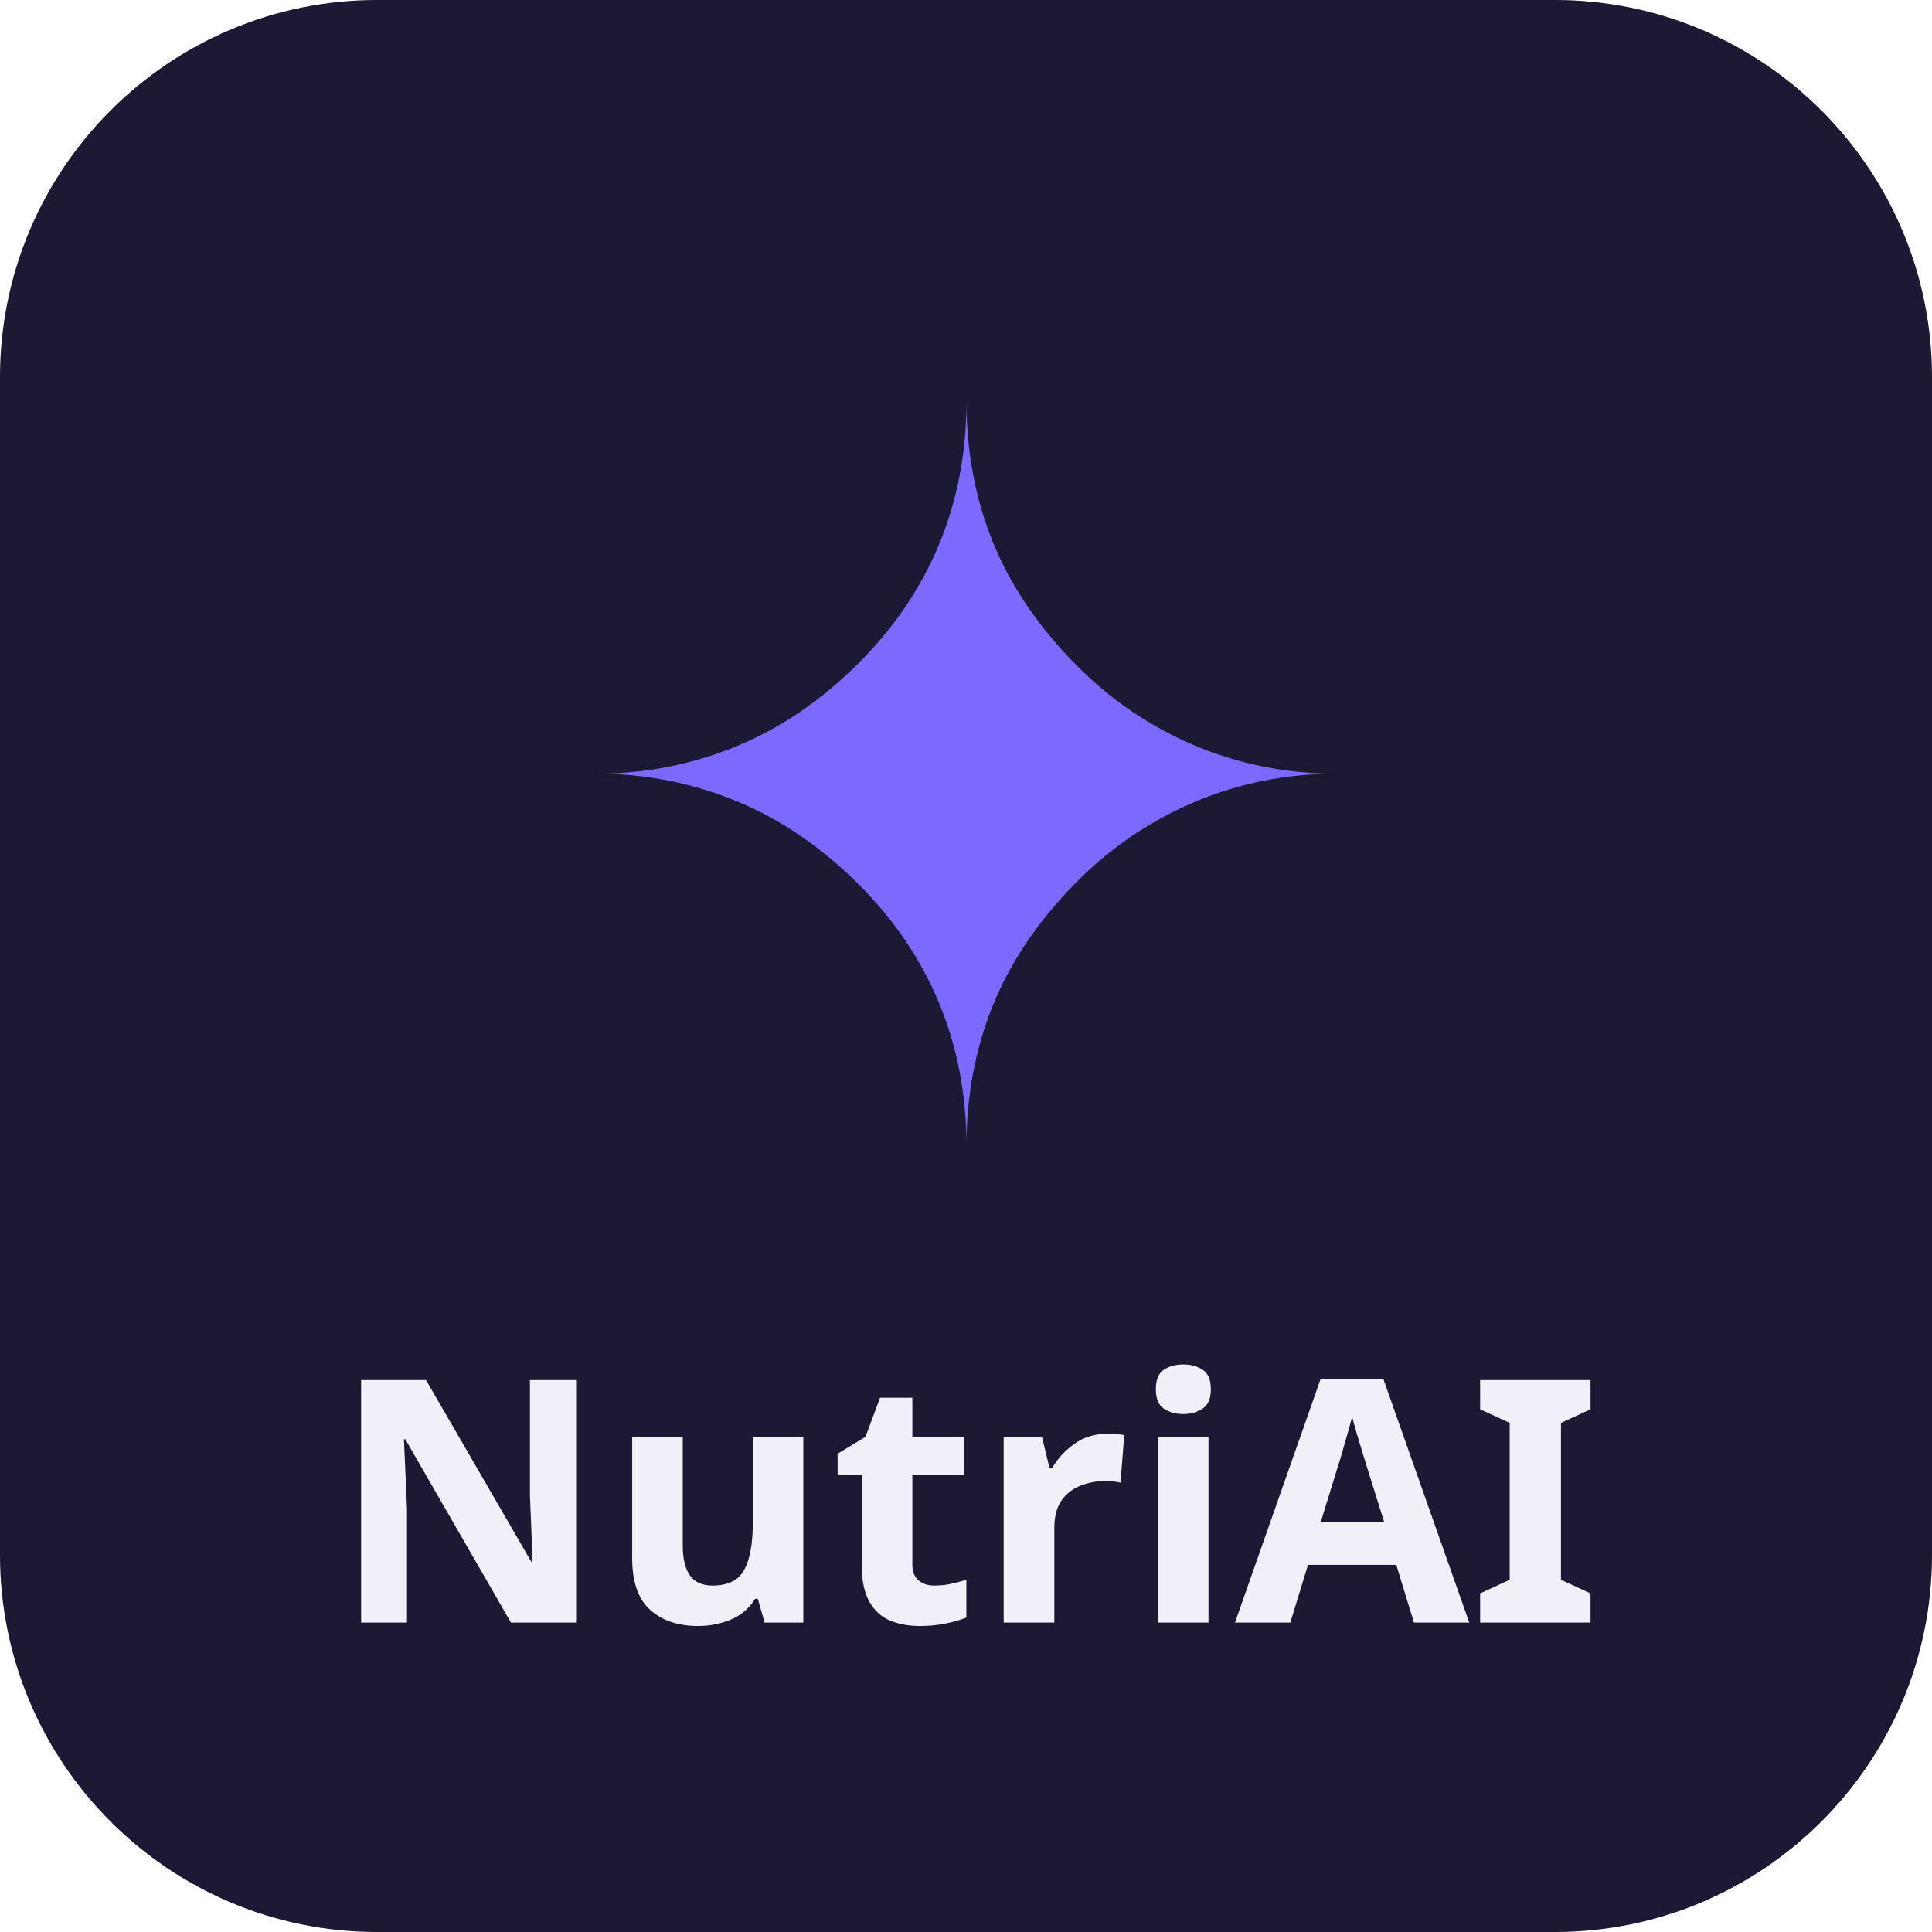
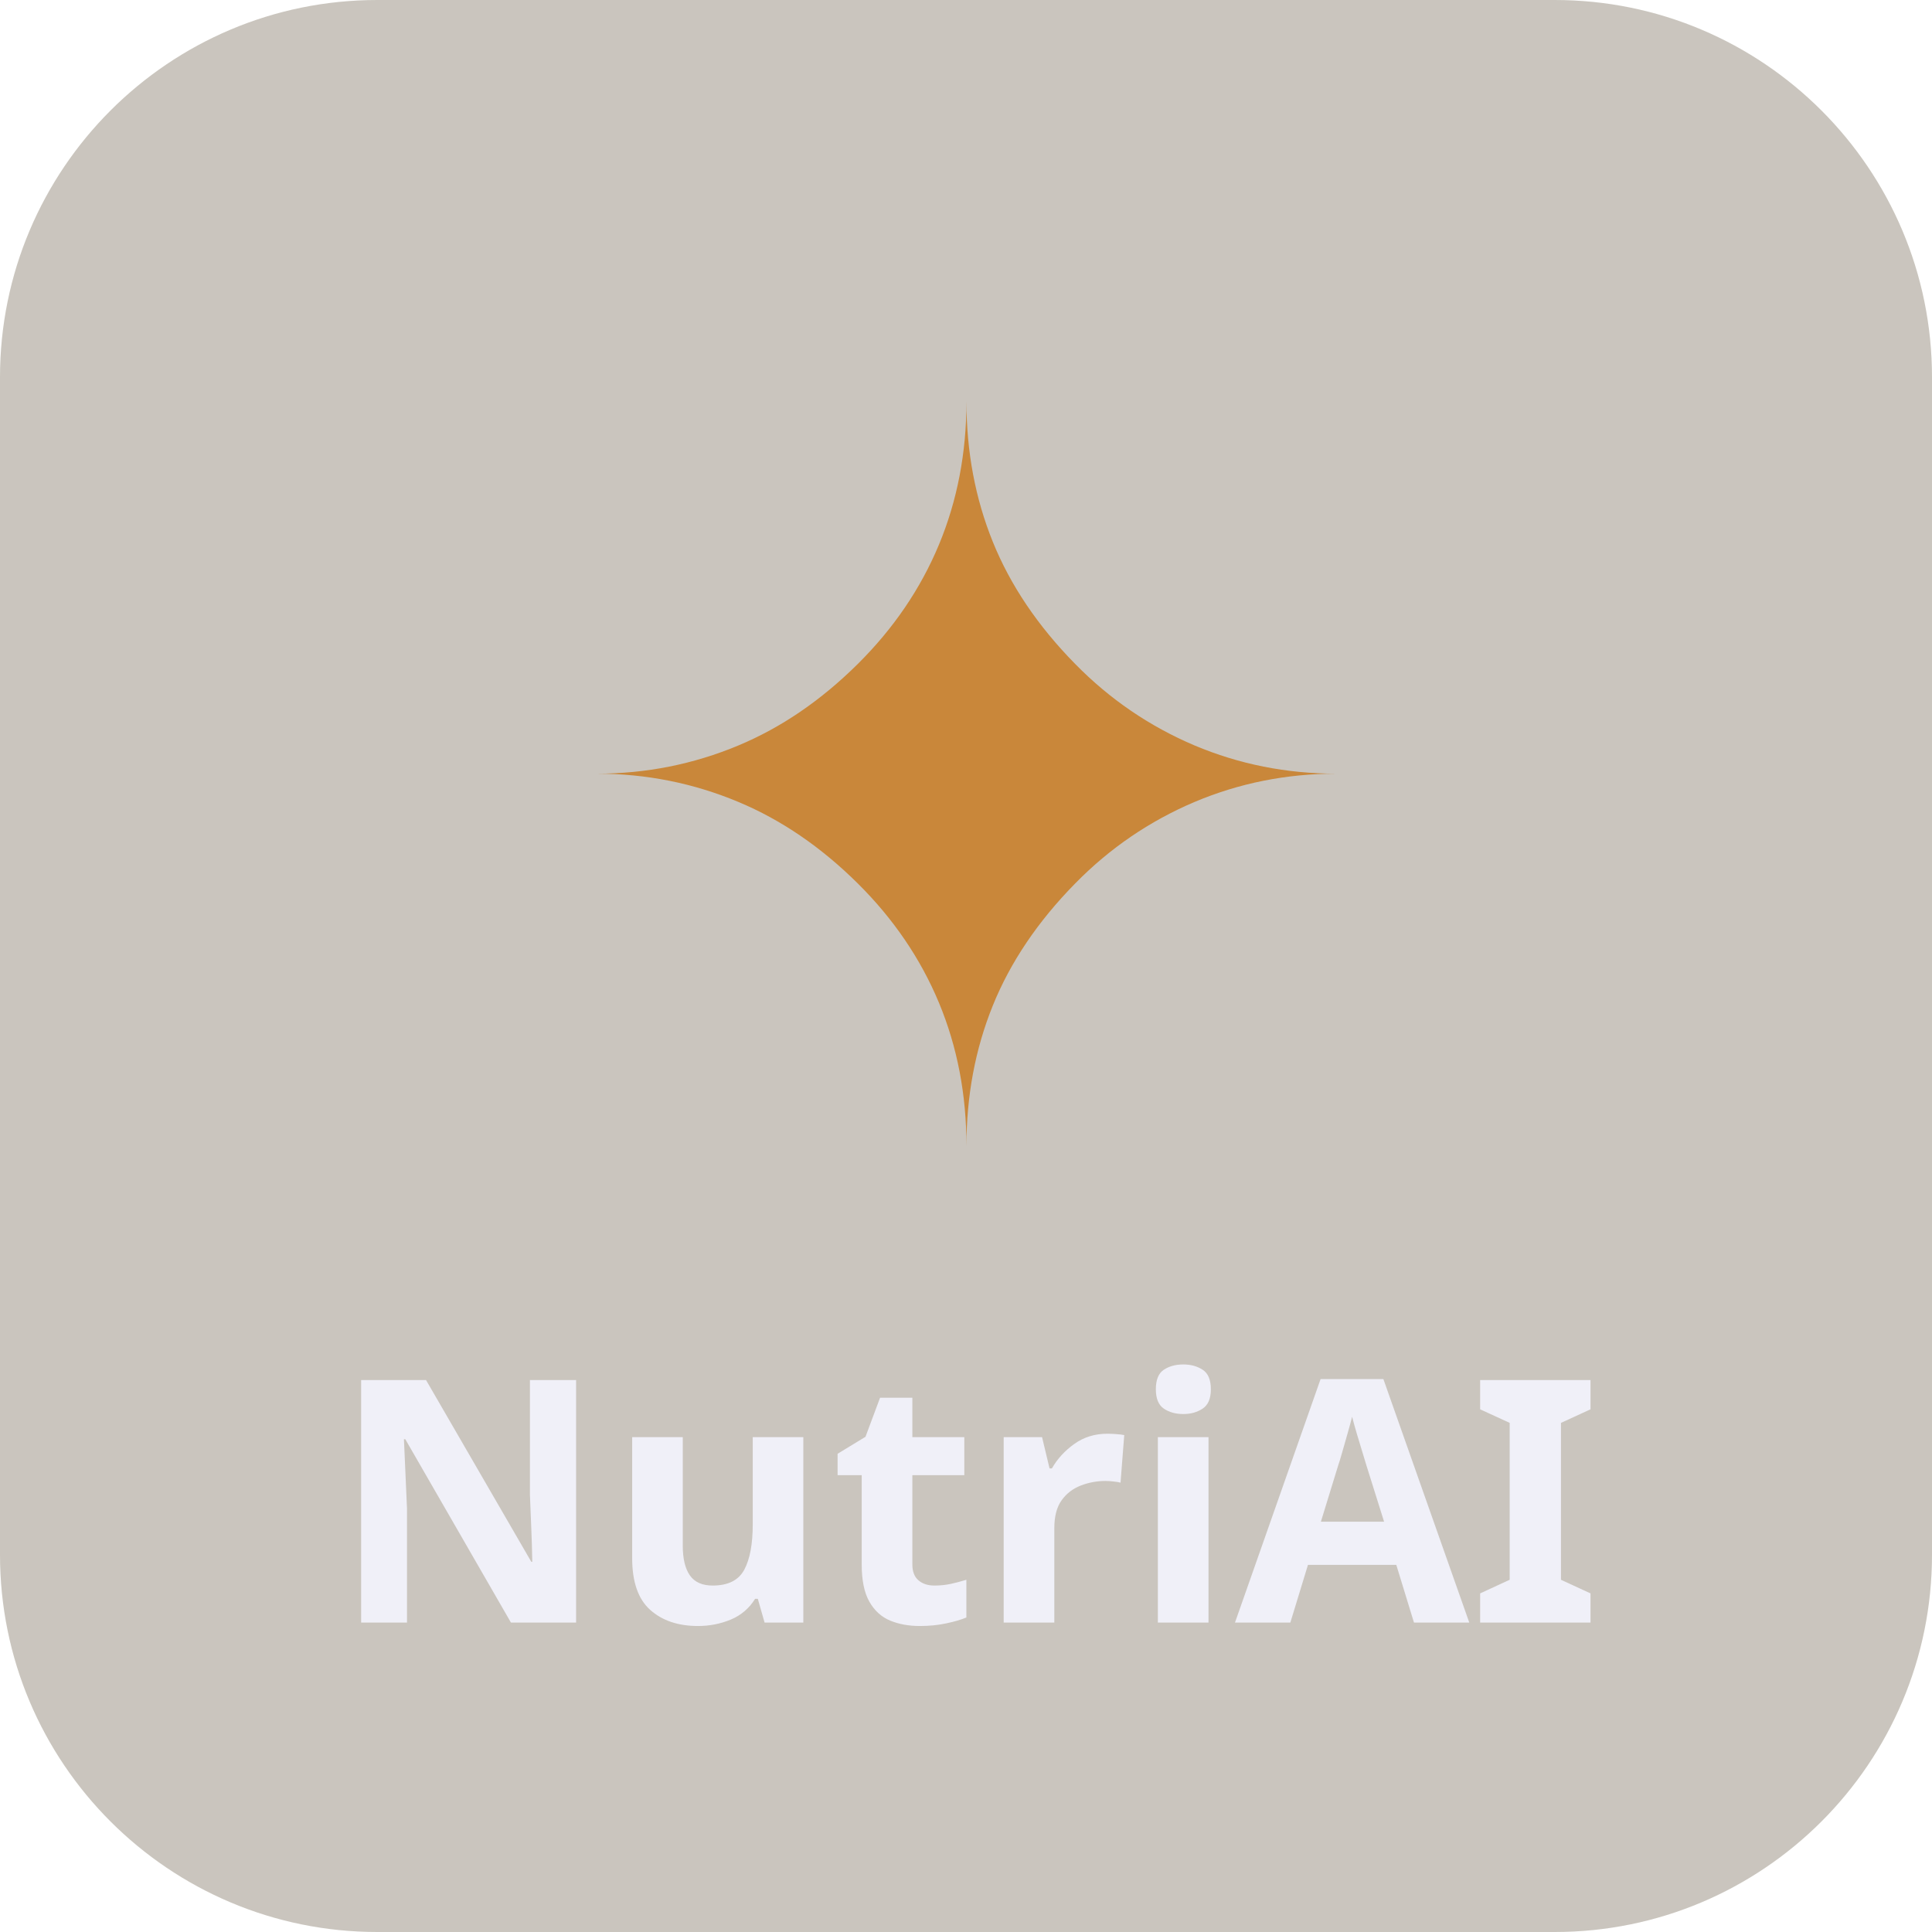
<svg xmlns="http://www.w3.org/2000/svg" viewBox="0 0 512 512">
-   <rect width="512" height="512" rx="100" fill="#0a0a0f" />
-   <rect width="512" height="512" rx="100" fill="#7c6aff" opacity="0.15" />
-   <text x="256" y="300" font-size="260" text-anchor="middle" font-family="sans-serif" fill="#7c6aff">✦</text>
+   <rect width="512" height="512" rx="100" fill="#ede8df" />
+   <rect width="512" height="512" rx="100" fill="##c9873a" opacity="0.15" />
+   <text x="256" y="300" font-size="260" text-anchor="middle" font-family="sans-serif" fill="#c9873a">✦</text>
  <text x="256" y="430" font-size="90" text-anchor="middle" font-family="sans-serif" font-weight="bold" fill="#f0f0f8">NutriAI</text>
</svg>
